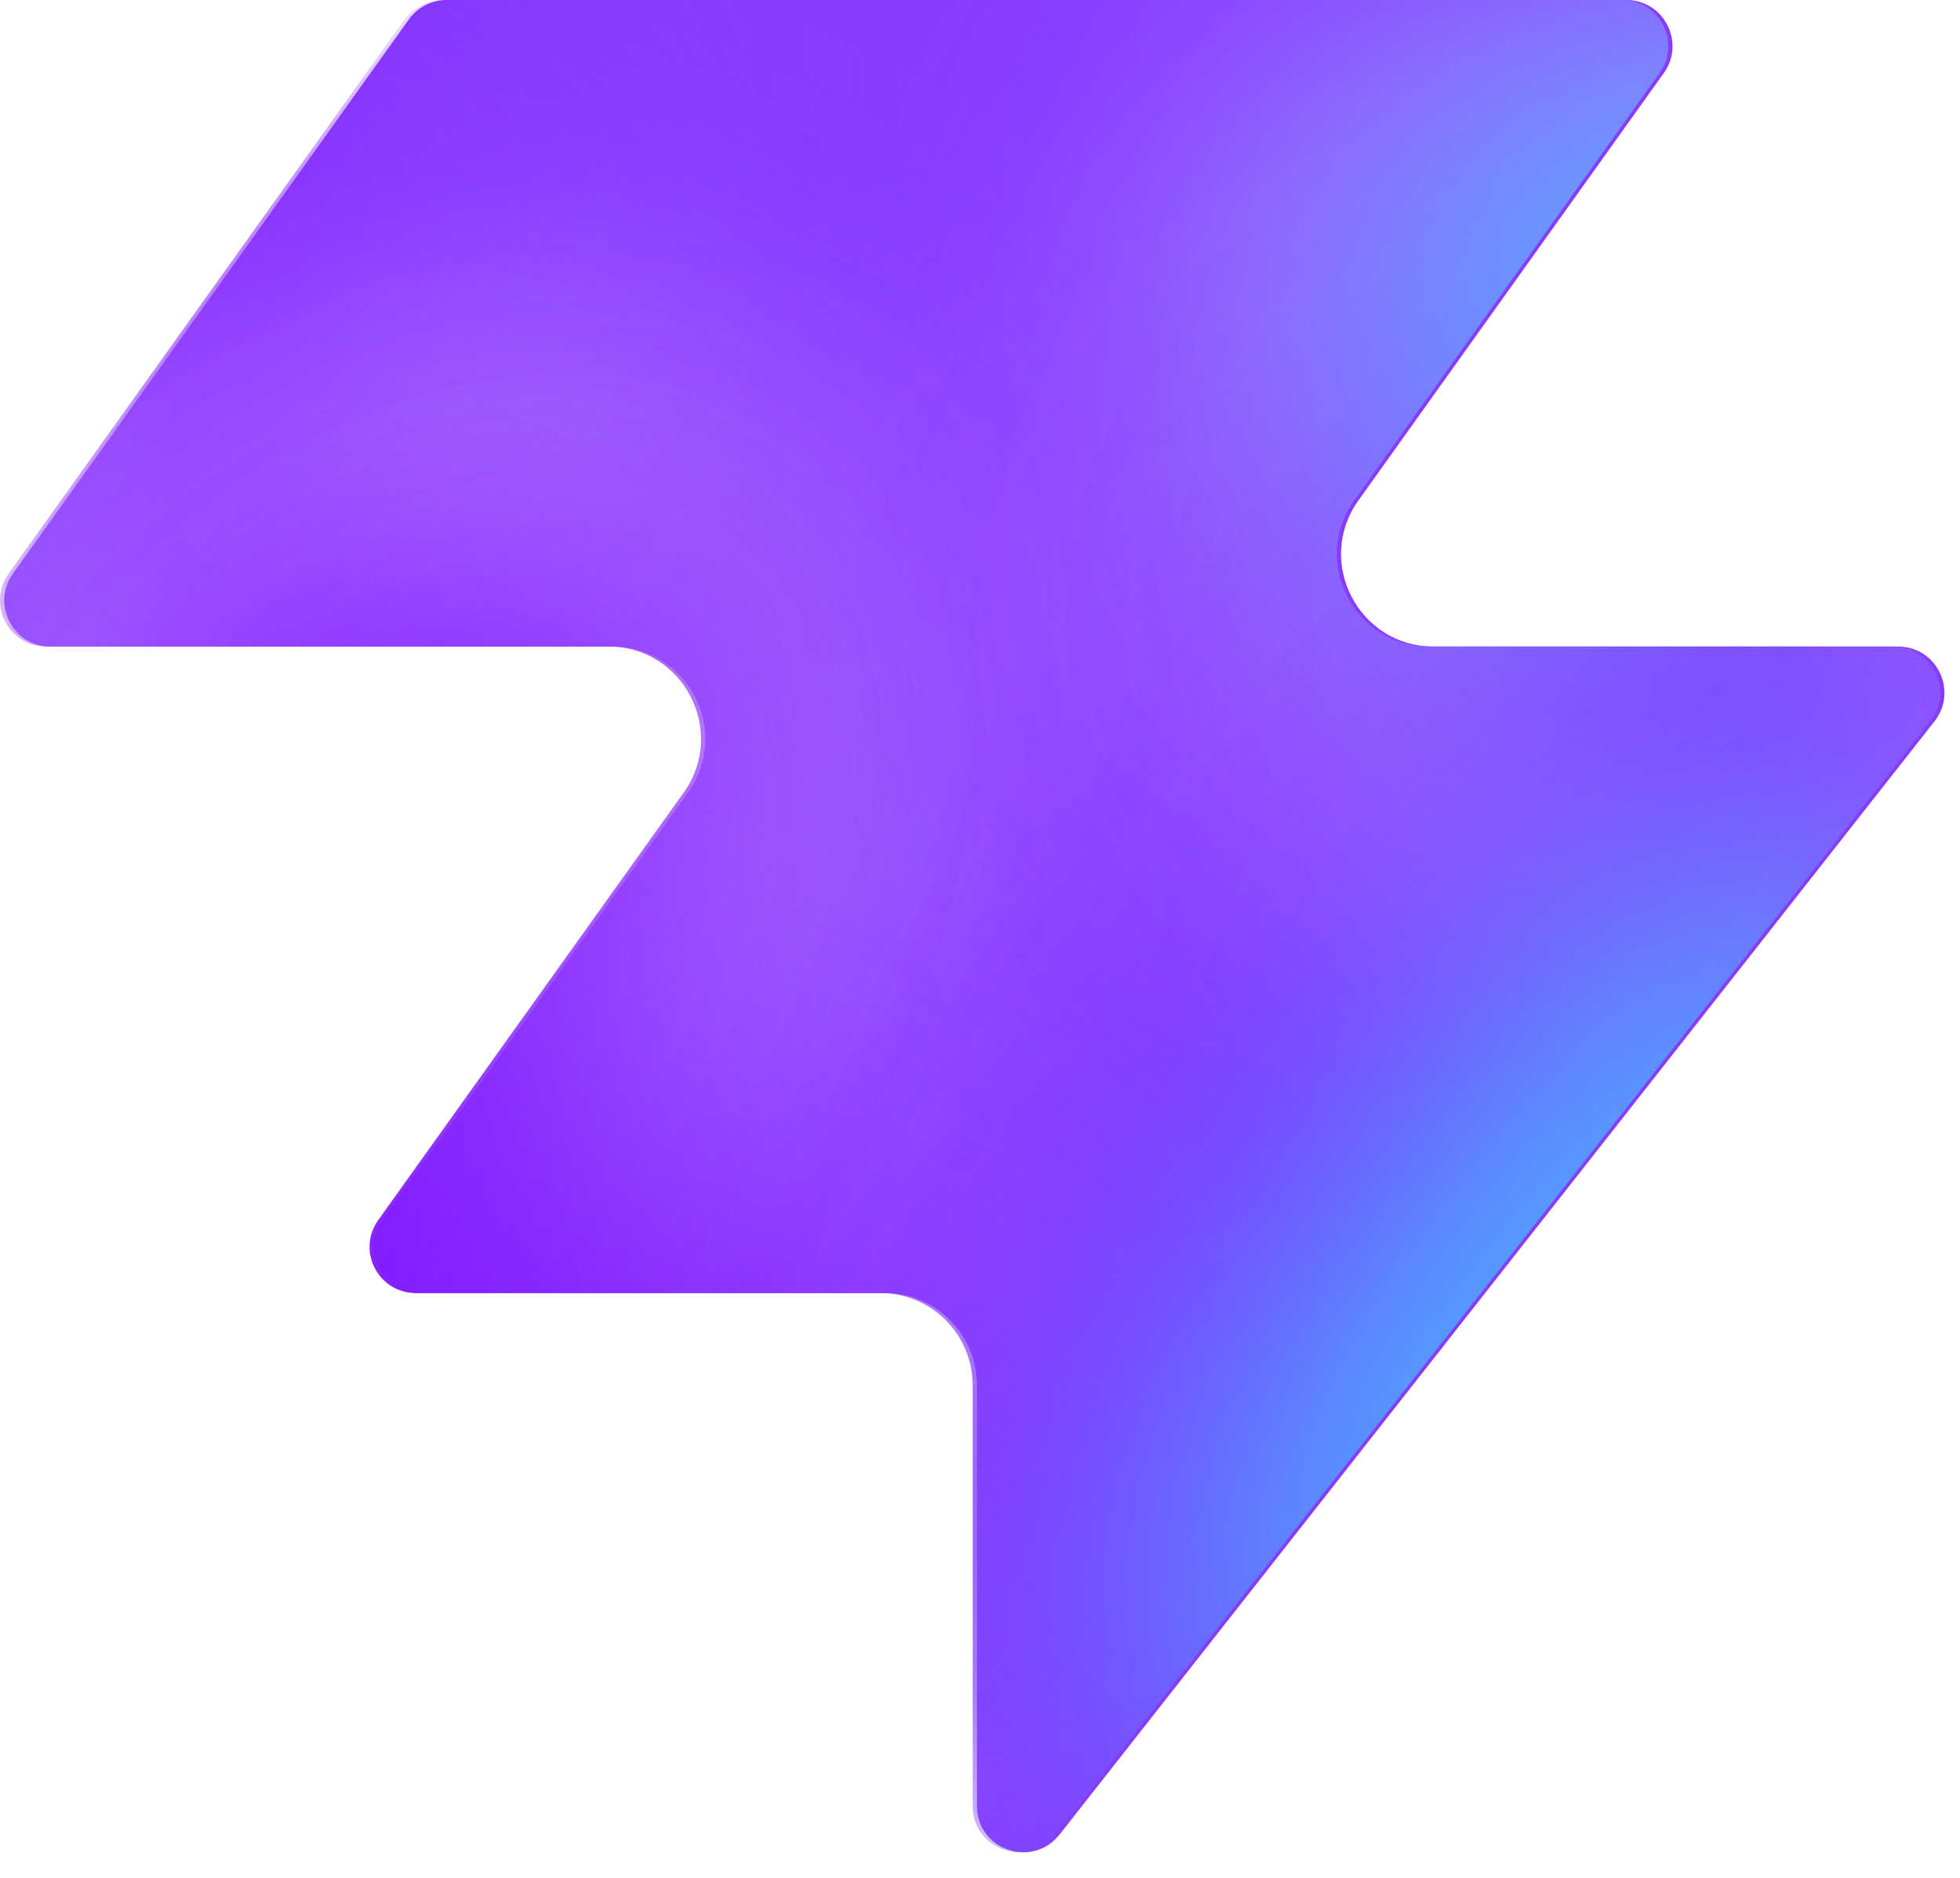
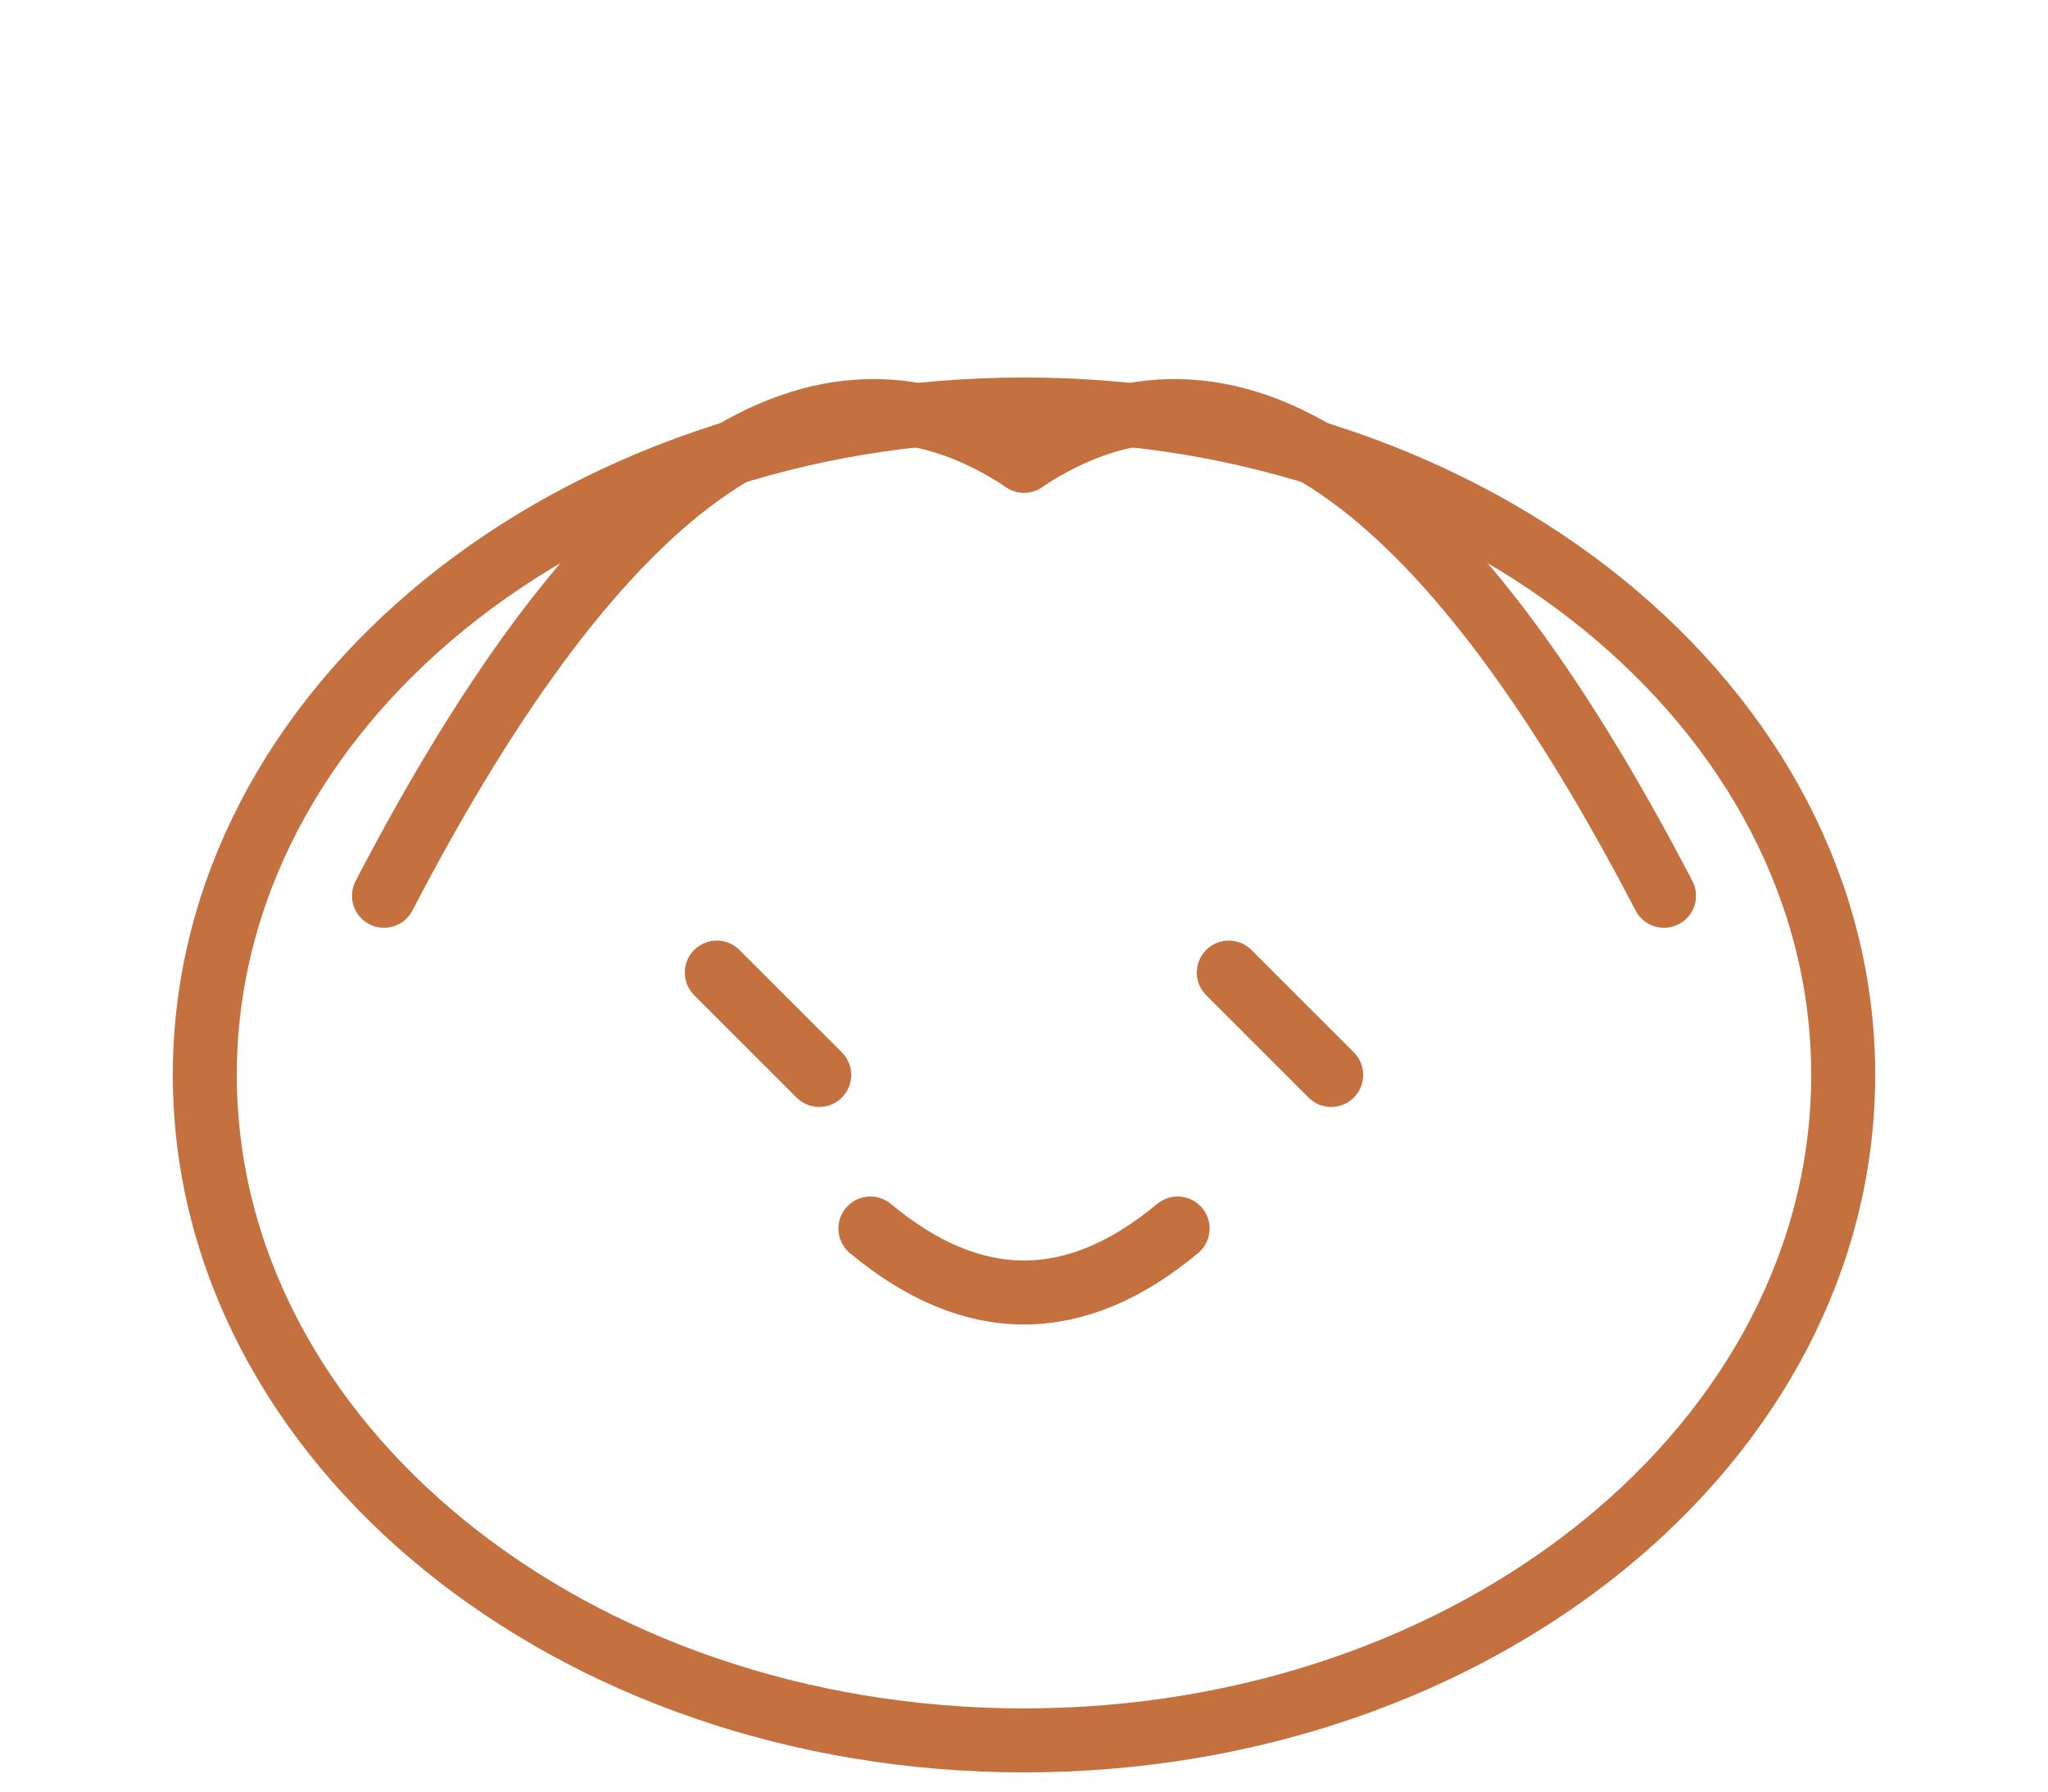
- <svg xmlns="http://www.w3.org/2000/svg" width="48" height="46" fill="none" viewBox="0 0 48 46">
-   <path fill="#863bff" d="M25.946 44.938c-.664.845-2.021.375-2.021-.698V33.937a2.26 2.26 0 0 0-2.262-2.262H10.287c-.92 0-1.456-1.04-.92-1.788l7.48-10.471c1.07-1.497 0-3.578-1.842-3.578H1.237c-.92 0-1.456-1.04-.92-1.788L10.013.474c.214-.297.556-.474.92-.474h28.894c.92 0 1.456 1.04.92 1.788l-7.48 10.471c-1.07 1.498 0 3.579 1.842 3.579h11.377c.943 0 1.473 1.088.89 1.83L25.947 44.94z" style="fill:#863bff;fill:color(display-p3 .525 .23 1);fill-opacity:1" />
-   <mask id="a" width="48" height="46" x="0" y="0" maskUnits="userSpaceOnUse" style="mask-type:alpha">
-     <path fill="#000" d="M25.842 44.938c-.664.844-2.021.375-2.021-.698V33.937a2.26 2.26 0 0 0-2.262-2.262H10.183c-.92 0-1.456-1.04-.92-1.788l7.48-10.471c1.07-1.498 0-3.579-1.842-3.579H1.133c-.92 0-1.456-1.04-.92-1.787L9.91.473c.214-.297.556-.474.92-.474h28.894c.92 0 1.456 1.04.92 1.788l-7.48 10.471c-1.07 1.498 0 3.578 1.842 3.578h11.377c.943 0 1.473 1.088.89 1.832L25.843 44.94z" style="fill:#000;fill-opacity:1" />
-   </mask>
-   <g mask="url(#a)">
-     <g filter="url(#b)">
-       <ellipse cx="5.508" cy="14.704" fill="#ede6ff" rx="5.508" ry="14.704" style="fill:#ede6ff;fill:color(display-p3 .927 .903 1);fill-opacity:1" transform="matrix(.00324 1 1 -.00324 -4.47 31.516)" />
-     </g>
-     <g filter="url(#c)">
-       <ellipse cx="10.399" cy="29.851" fill="#ede6ff" rx="10.399" ry="29.851" style="fill:#ede6ff;fill:color(display-p3 .927 .903 1);fill-opacity:1" transform="matrix(.00324 1 1 -.00324 -39.328 7.883)" />
-     </g>
-     <g filter="url(#d)">
-       <ellipse cx="5.508" cy="30.487" fill="#7e14ff" rx="5.508" ry="30.487" style="fill:#7e14ff;fill:color(display-p3 .492 .077 1);fill-opacity:1" transform="rotate(89.814 -25.913 -14.639)scale(1 -1)" />
-     </g>
-     <g filter="url(#e)">
-       <ellipse cx="5.508" cy="30.599" fill="#7e14ff" rx="5.508" ry="30.599" style="fill:#7e14ff;fill:color(display-p3 .492 .077 1);fill-opacity:1" transform="rotate(89.814 -32.644 -3.334)scale(1 -1)" />
-     </g>
-     <g filter="url(#f)">
-       <ellipse cx="5.508" cy="30.599" fill="#7e14ff" rx="5.508" ry="30.599" style="fill:#7e14ff;fill:color(display-p3 .492 .077 1);fill-opacity:1" transform="matrix(.00324 1 1 -.00324 -34.34 30.47)" />
-     </g>
-     <g filter="url(#g)">
-       <ellipse cx="14.072" cy="22.078" fill="#ede6ff" rx="14.072" ry="22.078" style="fill:#ede6ff;fill:color(display-p3 .927 .903 1);fill-opacity:1" transform="rotate(93.35 24.506 48.493)scale(-1 1)" />
-     </g>
-     <g filter="url(#h)">
-       <ellipse cx="3.47" cy="21.501" fill="#7e14ff" rx="3.47" ry="21.501" style="fill:#7e14ff;fill:color(display-p3 .492 .077 1);fill-opacity:1" transform="rotate(89.009 28.708 47.59)scale(-1 1)" />
-     </g>
-     <g filter="url(#i)">
-       <ellipse cx="3.47" cy="21.501" fill="#7e14ff" rx="3.47" ry="21.501" style="fill:#7e14ff;fill:color(display-p3 .492 .077 1);fill-opacity:1" transform="rotate(89.009 28.708 47.59)scale(-1 1)" />
-     </g>
-     <g filter="url(#j)">
-       <ellipse cx=".387" cy="8.972" fill="#7e14ff" rx="4.407" ry="29.108" style="fill:#7e14ff;fill:color(display-p3 .492 .077 1);fill-opacity:1" transform="rotate(39.51 .387 8.972)" />
-     </g>
-     <g filter="url(#k)">
-       <ellipse cx="47.523" cy="-6.092" fill="#7e14ff" rx="4.407" ry="29.108" style="fill:#7e14ff;fill:color(display-p3 .492 .077 1);fill-opacity:1" transform="rotate(37.892 47.523 -6.092)" />
-     </g>
-     <g filter="url(#l)">
-       <ellipse cx="41.412" cy="6.333" fill="#47bfff" rx="5.971" ry="9.665" style="fill:#47bfff;fill:color(display-p3 .28 .748 1);fill-opacity:1" transform="rotate(37.892 41.412 6.333)" />
-     </g>
-     <g filter="url(#m)">
-       <ellipse cx="-1.879" cy="38.332" fill="#7e14ff" rx="4.407" ry="29.108" style="fill:#7e14ff;fill:color(display-p3 .492 .077 1);fill-opacity:1" transform="rotate(37.892 -1.88 38.332)" />
-     </g>
-     <g filter="url(#n)">
-       <ellipse cx="-1.879" cy="38.332" fill="#7e14ff" rx="4.407" ry="29.108" style="fill:#7e14ff;fill:color(display-p3 .492 .077 1);fill-opacity:1" transform="rotate(37.892 -1.88 38.332)" />
-     </g>
-     <g filter="url(#o)">
-       <ellipse cx="35.651" cy="29.907" fill="#7e14ff" rx="4.407" ry="29.108" style="fill:#7e14ff;fill:color(display-p3 .492 .077 1);fill-opacity:1" transform="rotate(37.892 35.651 29.907)" />
-     </g>
-     <g filter="url(#p)">
-       <ellipse cx="38.418" cy="32.4" fill="#47bfff" rx="5.971" ry="15.297" style="fill:#47bfff;fill:color(display-p3 .28 .748 1);fill-opacity:1" transform="rotate(37.892 38.418 32.4)" />
-     </g>
-   </g>
-   <defs>
-     <filter id="b" width="60.045" height="41.654" x="-19.77" y="16.149" color-interpolation-filters="sRGB" filterUnits="userSpaceOnUse">
-       <feFlood flood-opacity="0" result="BackgroundImageFix" />
-       <feBlend in="SourceGraphic" in2="BackgroundImageFix" result="shape" />
-       <feGaussianBlur result="effect1_foregroundBlur_2002_17158" stdDeviation="7.659" />
-     </filter>
-     <filter id="c" width="90.34" height="51.437" x="-54.613" y="-7.533" color-interpolation-filters="sRGB" filterUnits="userSpaceOnUse">
-       <feFlood flood-opacity="0" result="BackgroundImageFix" />
-       <feBlend in="SourceGraphic" in2="BackgroundImageFix" result="shape" />
-       <feGaussianBlur result="effect1_foregroundBlur_2002_17158" stdDeviation="7.659" />
-     </filter>
-     <filter id="d" width="79.355" height="29.4" x="-49.64" y="2.03" color-interpolation-filters="sRGB" filterUnits="userSpaceOnUse">
-       <feFlood flood-opacity="0" result="BackgroundImageFix" />
-       <feBlend in="SourceGraphic" in2="BackgroundImageFix" result="shape" />
-       <feGaussianBlur result="effect1_foregroundBlur_2002_17158" stdDeviation="4.596" />
-     </filter>
-     <filter id="e" width="79.579" height="29.4" x="-45.045" y="20.029" color-interpolation-filters="sRGB" filterUnits="userSpaceOnUse">
-       <feFlood flood-opacity="0" result="BackgroundImageFix" />
-       <feBlend in="SourceGraphic" in2="BackgroundImageFix" result="shape" />
-       <feGaussianBlur result="effect1_foregroundBlur_2002_17158" stdDeviation="4.596" />
-     </filter>
-     <filter id="f" width="79.579" height="29.4" x="-43.513" y="21.178" color-interpolation-filters="sRGB" filterUnits="userSpaceOnUse">
-       <feFlood flood-opacity="0" result="BackgroundImageFix" />
-       <feBlend in="SourceGraphic" in2="BackgroundImageFix" result="shape" />
-       <feGaussianBlur result="effect1_foregroundBlur_2002_17158" stdDeviation="4.596" />
-     </filter>
-     <filter id="g" width="74.749" height="58.852" x="15.756" y="-17.901" color-interpolation-filters="sRGB" filterUnits="userSpaceOnUse">
-       <feFlood flood-opacity="0" result="BackgroundImageFix" />
-       <feBlend in="SourceGraphic" in2="BackgroundImageFix" result="shape" />
-       <feGaussianBlur result="effect1_foregroundBlur_2002_17158" stdDeviation="7.659" />
-     </filter>
-     <filter id="h" width="61.377" height="25.362" x="23.548" y="2.284" color-interpolation-filters="sRGB" filterUnits="userSpaceOnUse">
-       <feFlood flood-opacity="0" result="BackgroundImageFix" />
-       <feBlend in="SourceGraphic" in2="BackgroundImageFix" result="shape" />
-       <feGaussianBlur result="effect1_foregroundBlur_2002_17158" stdDeviation="4.596" />
-     </filter>
-     <filter id="i" width="61.377" height="25.362" x="23.548" y="2.284" color-interpolation-filters="sRGB" filterUnits="userSpaceOnUse">
-       <feFlood flood-opacity="0" result="BackgroundImageFix" />
-       <feBlend in="SourceGraphic" in2="BackgroundImageFix" result="shape" />
-       <feGaussianBlur result="effect1_foregroundBlur_2002_17158" stdDeviation="4.596" />
-     </filter>
-     <filter id="j" width="56.045" height="63.649" x="-27.636" y="-22.853" color-interpolation-filters="sRGB" filterUnits="userSpaceOnUse">
-       <feFlood flood-opacity="0" result="BackgroundImageFix" />
-       <feBlend in="SourceGraphic" in2="BackgroundImageFix" result="shape" />
-       <feGaussianBlur result="effect1_foregroundBlur_2002_17158" stdDeviation="4.596" />
-     </filter>
-     <filter id="k" width="54.814" height="64.646" x="20.116" y="-38.415" color-interpolation-filters="sRGB" filterUnits="userSpaceOnUse">
-       <feFlood flood-opacity="0" result="BackgroundImageFix" />
-       <feBlend in="SourceGraphic" in2="BackgroundImageFix" result="shape" />
-       <feGaussianBlur result="effect1_foregroundBlur_2002_17158" stdDeviation="4.596" />
-     </filter>
-     <filter id="l" width="33.541" height="35.313" x="24.641" y="-11.323" color-interpolation-filters="sRGB" filterUnits="userSpaceOnUse">
-       <feFlood flood-opacity="0" result="BackgroundImageFix" />
-       <feBlend in="SourceGraphic" in2="BackgroundImageFix" result="shape" />
-       <feGaussianBlur result="effect1_foregroundBlur_2002_17158" stdDeviation="4.596" />
-     </filter>
-     <filter id="m" width="54.814" height="64.646" x="-29.286" y="6.009" color-interpolation-filters="sRGB" filterUnits="userSpaceOnUse">
-       <feFlood flood-opacity="0" result="BackgroundImageFix" />
-       <feBlend in="SourceGraphic" in2="BackgroundImageFix" result="shape" />
-       <feGaussianBlur result="effect1_foregroundBlur_2002_17158" stdDeviation="4.596" />
-     </filter>
-     <filter id="n" width="54.814" height="64.646" x="-29.286" y="6.009" color-interpolation-filters="sRGB" filterUnits="userSpaceOnUse">
-       <feFlood flood-opacity="0" result="BackgroundImageFix" />
-       <feBlend in="SourceGraphic" in2="BackgroundImageFix" result="shape" />
-       <feGaussianBlur result="effect1_foregroundBlur_2002_17158" stdDeviation="4.596" />
-     </filter>
-     <filter id="o" width="54.814" height="64.646" x="8.244" y="-2.416" color-interpolation-filters="sRGB" filterUnits="userSpaceOnUse">
-       <feFlood flood-opacity="0" result="BackgroundImageFix" />
-       <feBlend in="SourceGraphic" in2="BackgroundImageFix" result="shape" />
-       <feGaussianBlur result="effect1_foregroundBlur_2002_17158" stdDeviation="4.596" />
-     </filter>
-     <filter id="p" width="39.409" height="43.623" x="18.713" y="10.588" color-interpolation-filters="sRGB" filterUnits="userSpaceOnUse">
-       <feFlood flood-opacity="0" result="BackgroundImageFix" />
-       <feBlend in="SourceGraphic" in2="BackgroundImageFix" result="shape" />
-       <feGaussianBlur result="effect1_foregroundBlur_2002_17158" stdDeviation="4.596" />
-     </filter>
-   </defs>
+ <svg xmlns="http://www.w3.org/2000/svg" viewBox="0 0 80 70" fill="none" stroke="#C4703F" stroke-width="2.5" stroke-linecap="round">
+   <ellipse cx="40" cy="42" rx="32" ry="26" />
+   <path d="M 15 35 Q 28 10 40 18" />
+   <path d="M 65 35 Q 52 10 40 18" />
+   <line x1="28" y1="38" x2="32" y2="42" />
+   <line x1="48" y1="38" x2="52" y2="42" />
+   <path d="M 34 48 Q 40 53 46 48" />
</svg>
